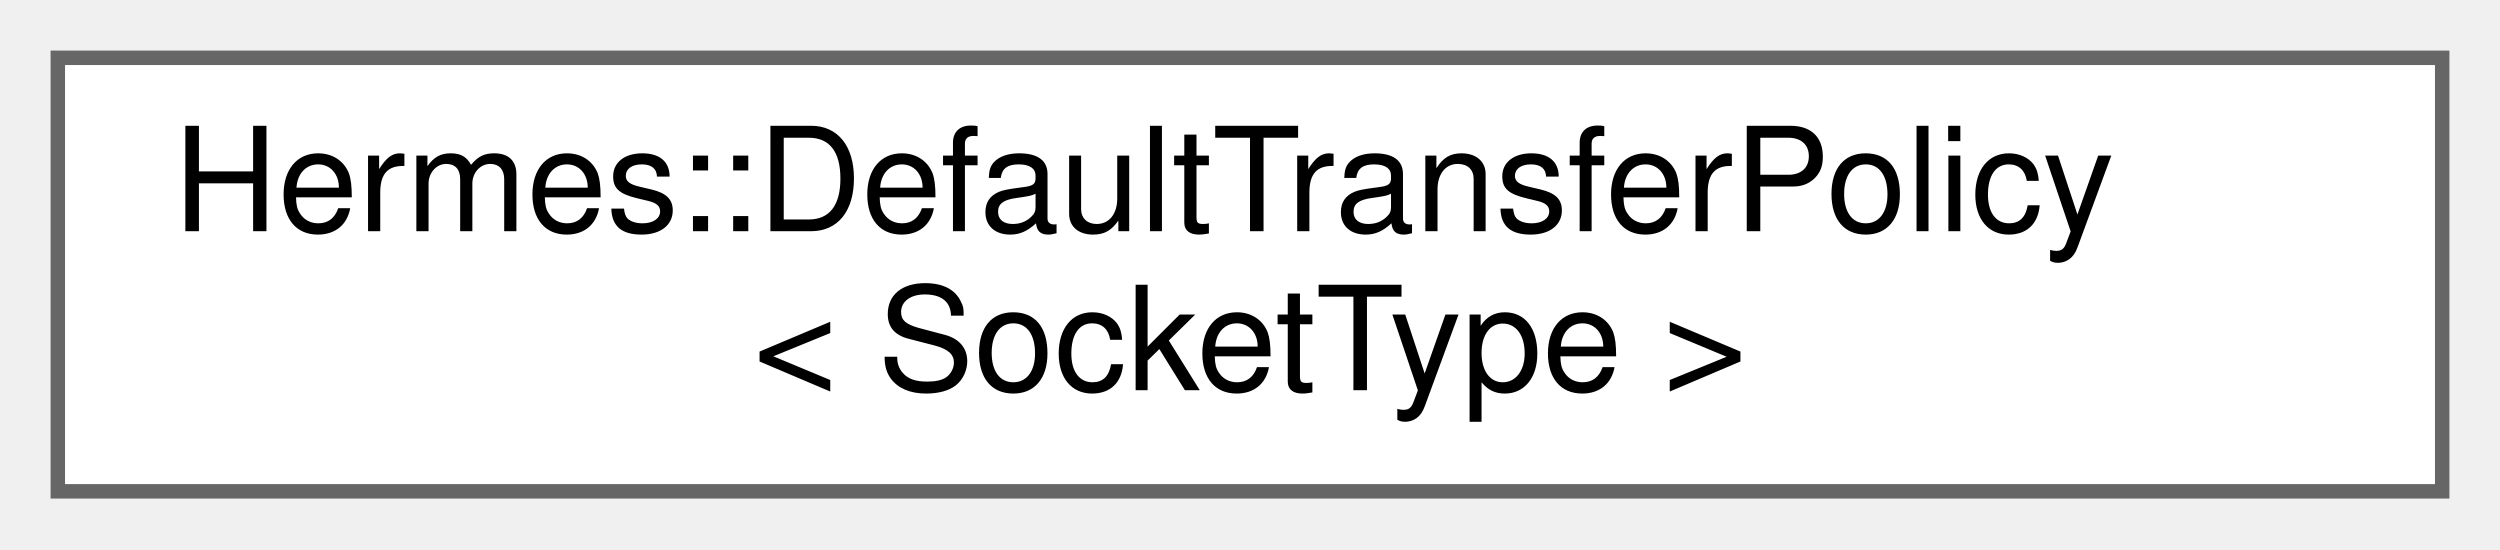
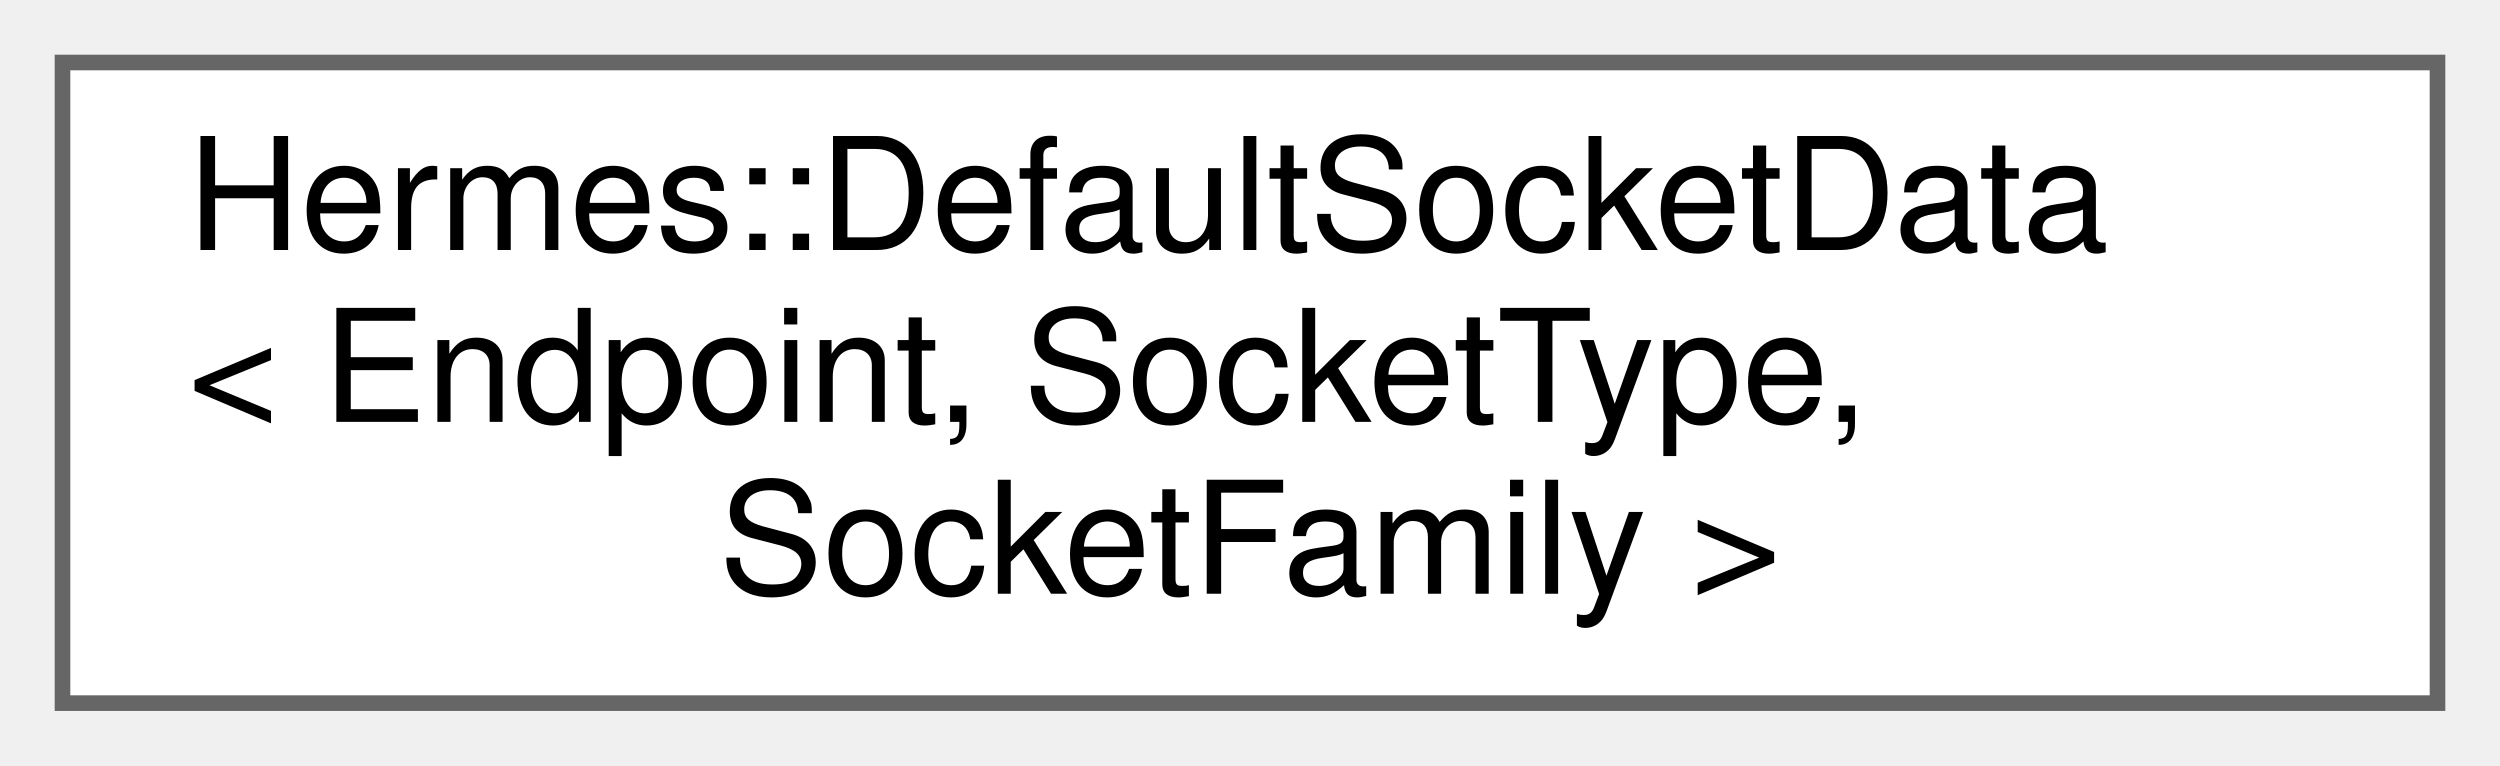
- <svg xmlns="http://www.w3.org/2000/svg" xmlns:xlink="http://www.w3.org/1999/xlink" width="173pt" height="38pt" viewBox="0.00 0.00 173.00 38.00">
-   <g id="graph0" class="graph" transform="scale(1 1) rotate(0) translate(4 34)">
+ <svg xmlns="http://www.w3.org/2000/svg" xmlns:xlink="http://www.w3.org/1999/xlink" width="160pt" height="49pt" viewBox="0.00 0.00 160.00 49.00">
+   <g id="graph0" class="graph" transform="scale(1 1) rotate(0) translate(4 45)">
    <g id="Node000000" class="node">
      <g id="a_Node000000">
-         <a xlink:href="struct_hermes_1_1_default_transfer_policy.html" target="_top" xlink:title=" ">
-           <polygon fill="white" stroke="#666666" points="165,-30 0,-30 0,0 165,0 165,-30" />
-           <text text-anchor="start" x="8" y="-18" font-family="Helvetica,sans-Serif" font-size="10.00">Hermes::DefaultTransferPolicy</text>
-           <text text-anchor="middle" x="82.5" y="-7" font-family="Helvetica,sans-Serif" font-size="10.00">&lt; SocketType &gt;</text>
+         <a xlink:href="struct_hermes_1_1_default_socket_data.html" target="_top" xlink:title=" ">
+           <polygon fill="white" stroke="#666666" points="152,-41 0,-41 0,0 152,0 152,-41" />
+           <text text-anchor="start" x="8" y="-29" font-family="Helvetica,sans-Serif" font-size="10.00">Hermes::DefaultSocketData</text>
+           <text text-anchor="start" x="8" y="-18" font-family="Helvetica,sans-Serif" font-size="10.00">&lt; Endpoint, SocketType,</text>
+           <text text-anchor="middle" x="76" y="-7" font-family="Helvetica,sans-Serif" font-size="10.00"> SocketFamily &gt;</text>
        </a>
      </g>
    </g>
  </g>
</svg>
